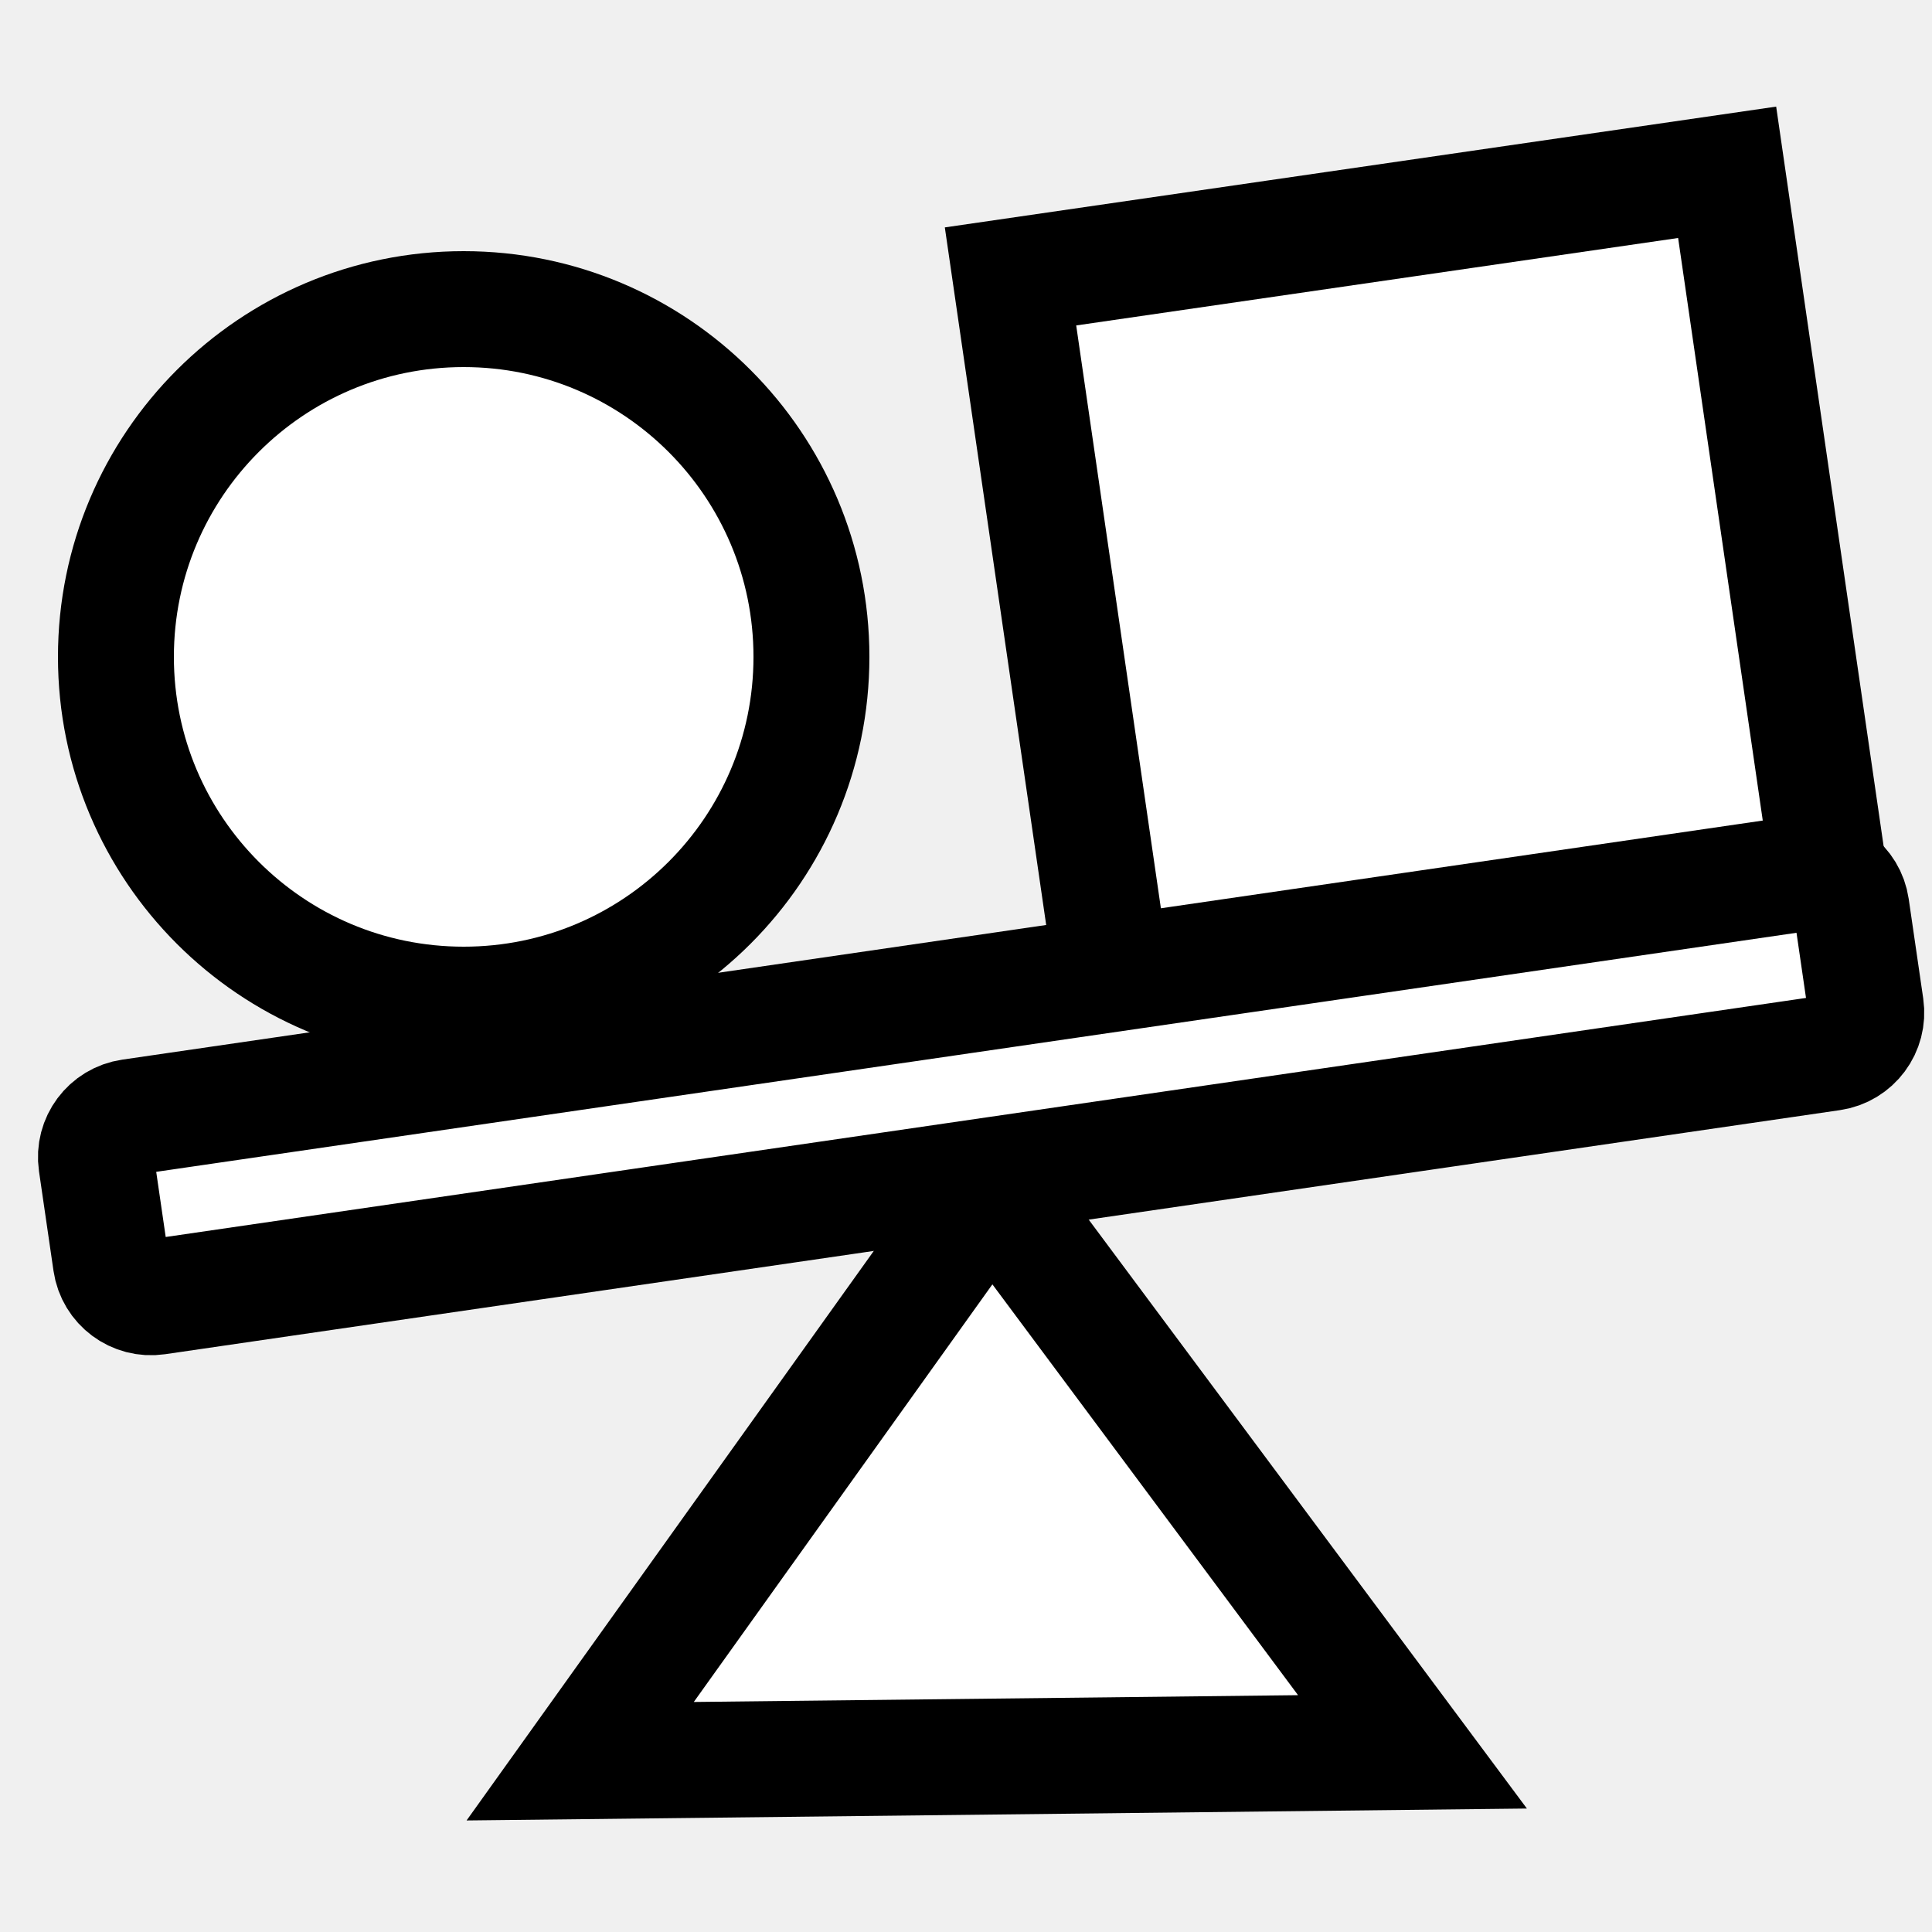
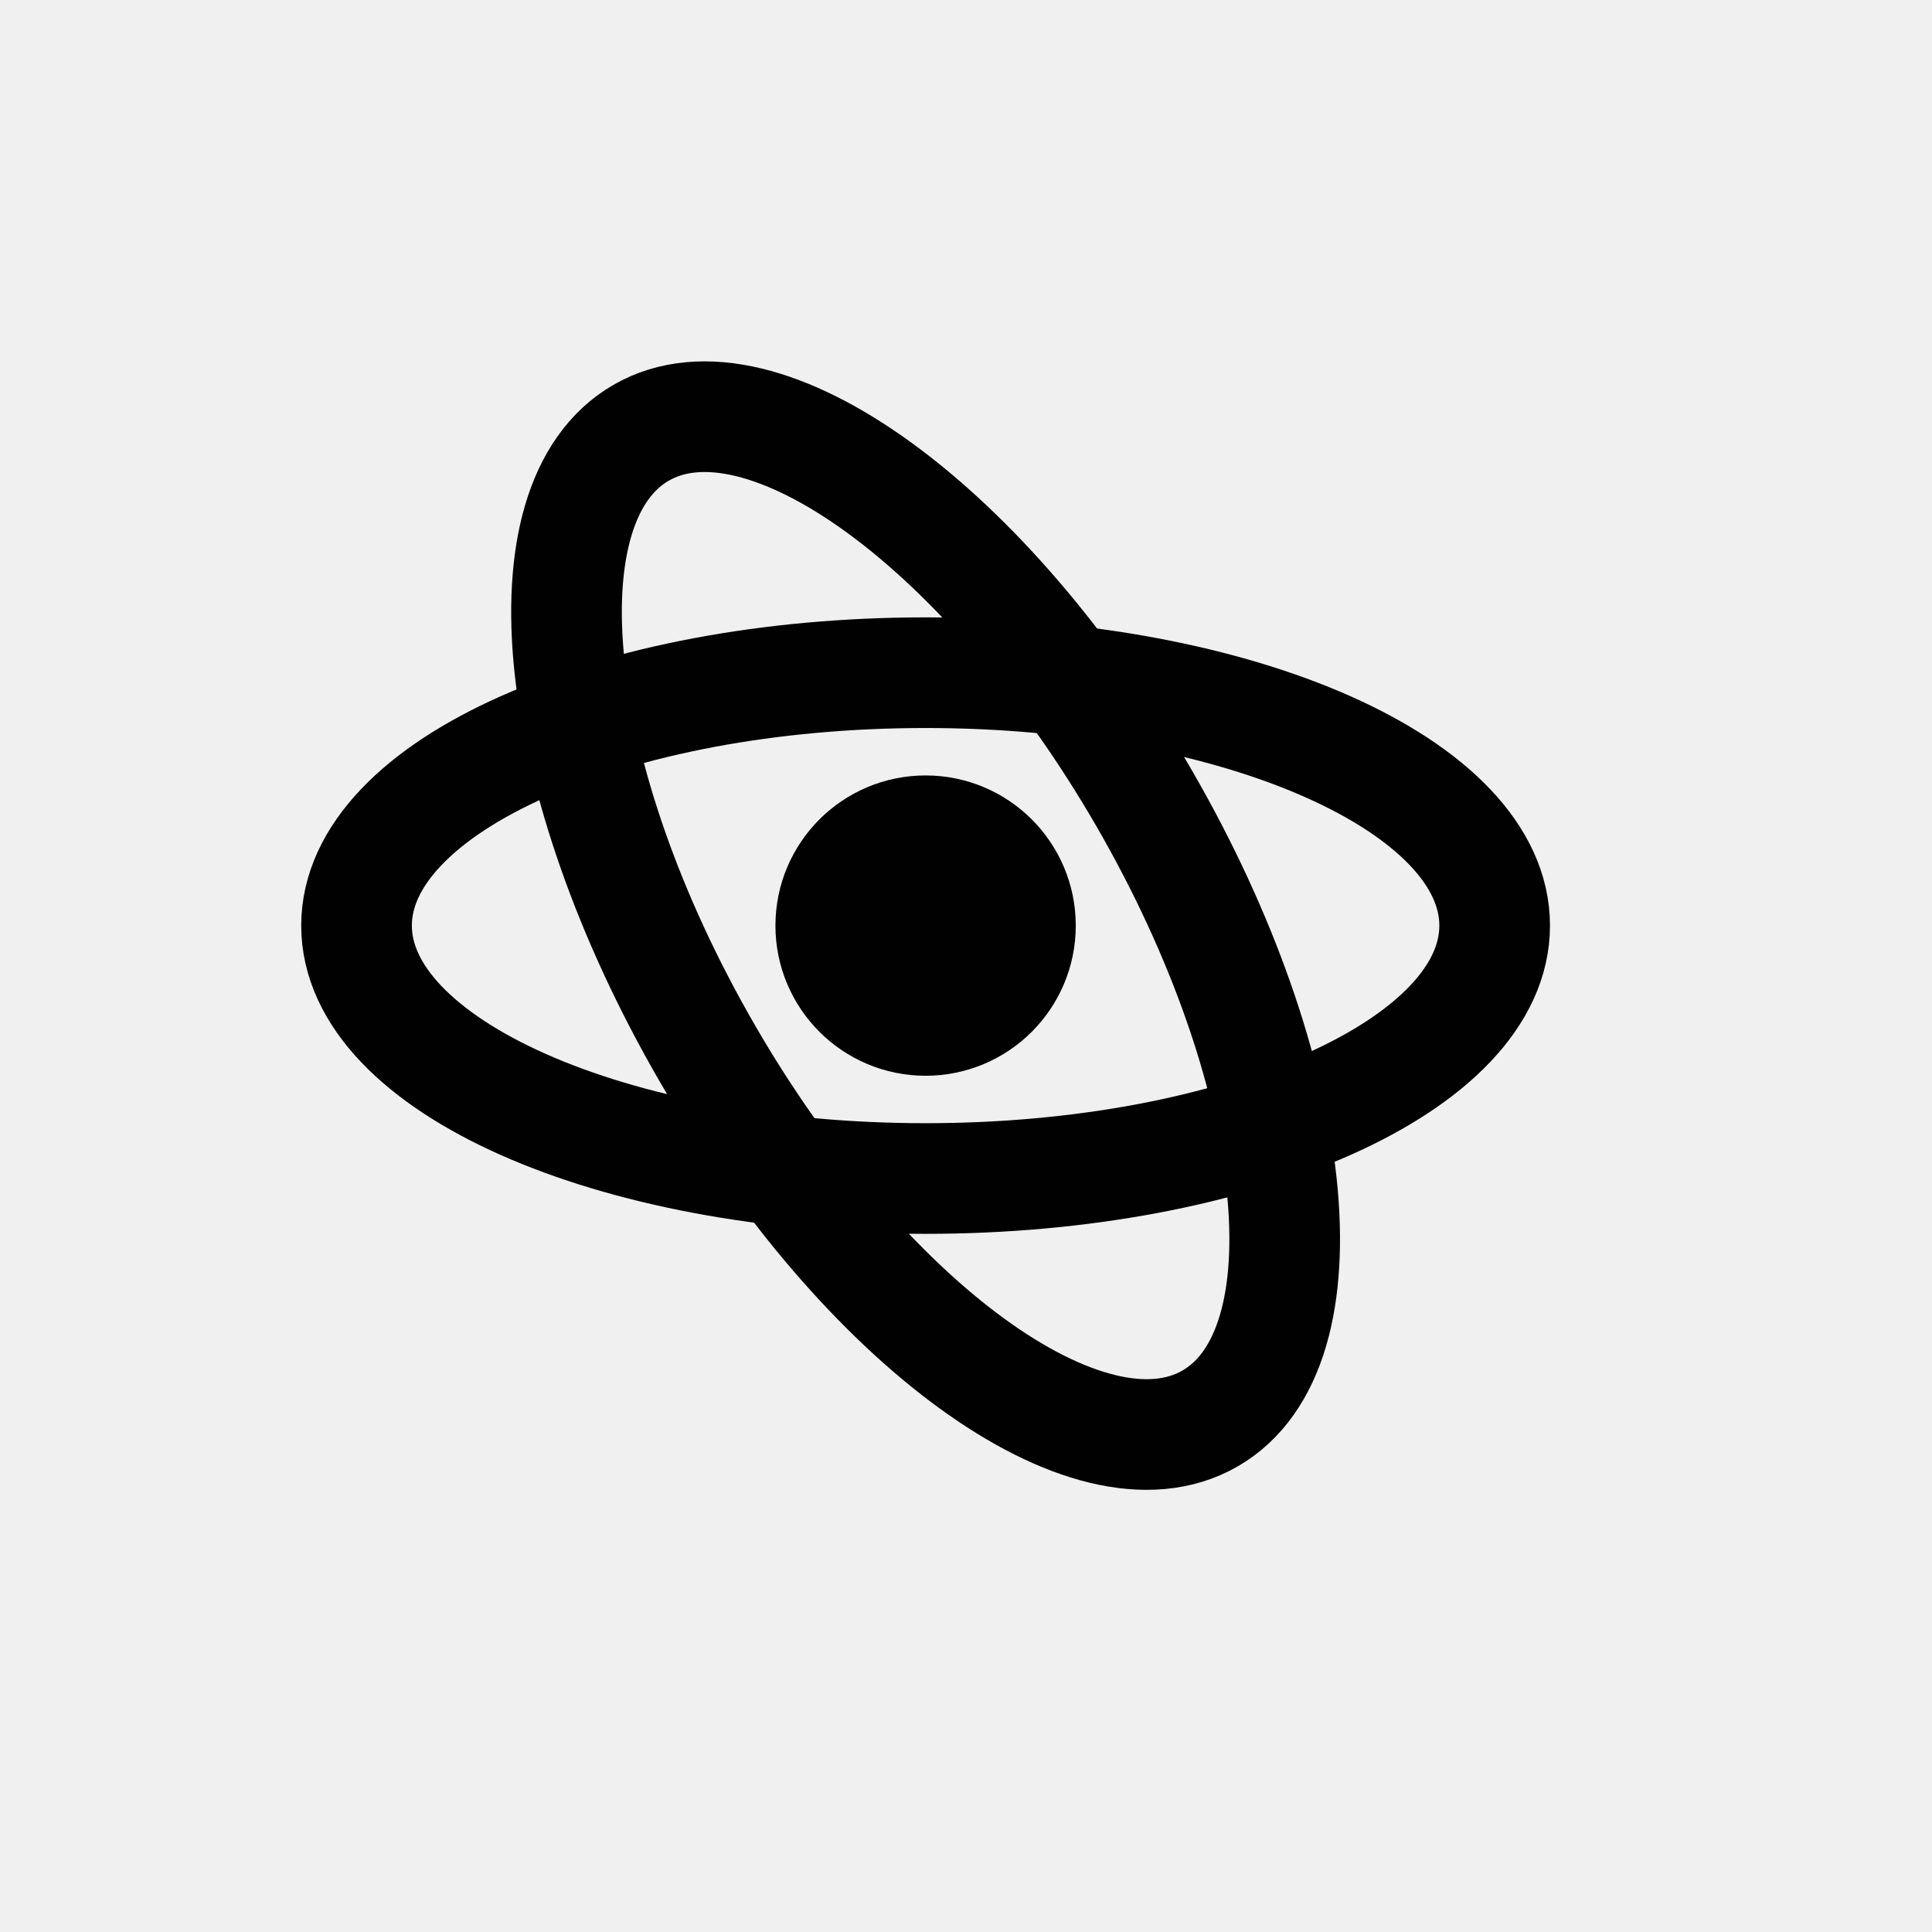
- <svg xmlns="http://www.w3.org/2000/svg" version="1.1" id="Layer_1" x="0px" y="0px" width="50px" height="50px" viewBox="0 0 50 50" enable-background="new 0 0 50 50" xml:space="preserve">
-   <defs id="defs6" />
-   <circle cx="12" cy="17" r="9" style="fill:#ffffff;stroke:#000000;stroke-width:3" />
-   <path fill="#ffffff" stroke="#000000" style="fill-opacity:1;fill-rule:nonzero;stroke-width:3;stroke-linejoin:miter;stroke-miterlimit:4;stroke-dasharray:none;stroke-opacity:1" id="path2210" d="M 35.185,27.175 L 16.665,16.174 L 33.5,9 L 35.185,27.175 z " transform="matrix(0.8539616,-0.5203361,0.5203361,0.8539616,-7.631876,40.43944)" />
-   <path fill="#ffffff" stroke="#000000" style="fill-opacity:1;fill-rule:nonzero;stroke-width:3;stroke-linejoin:miter;stroke-miterlimit:4;stroke-dasharray:none;stroke-opacity:1" id="path2212" d="M 28.836,40.608 L 10.979,46.296 L 5.291,28.439 L 23.148,22.751 L 28.836,40.608 z " transform="matrix(0.8992892,-0.4373546,-0.4373546,-0.8992892,36.52662,53.58905)" />
-   <rect fill="#ffffff" stroke="#000000" style="fill-opacity:1;fill-rule:nonzero;stroke-width:3;stroke-linejoin:miter;stroke-miterlimit:4;stroke-dasharray:none;stroke-opacity:1" id="rect2214" width="45.899" height="4.704" x="-1.873" y="29.093" ry="1.049" transform="matrix(0.9895466,-0.1442134,0.1442134,0.9895466,0,0)" />
+ <svg xmlns="http://www.w3.org/2000/svg" enable-background="new 0 0 55 55" height="55px" version="1.1" viewBox="0 0 55 55" width="55px" xml:space="preserve">
+   <g id="activity-physicsjs" transform="translate(4.75 4.75) scale(1.8)" fill="none" stroke="#010101" stroke-width="1.75" stroke-linecap="round" stroke-linejoin="round">
+     <circle cx="12" cy="12" r="1.5" fill="#010101" />
+     <ellipse cx="12" cy="12" rx="9" ry="4" />
+     <ellipse cx="12" cy="12" rx="9" ry="4" transform="rotate(60 12 12)" />
+   </g>
</svg>
